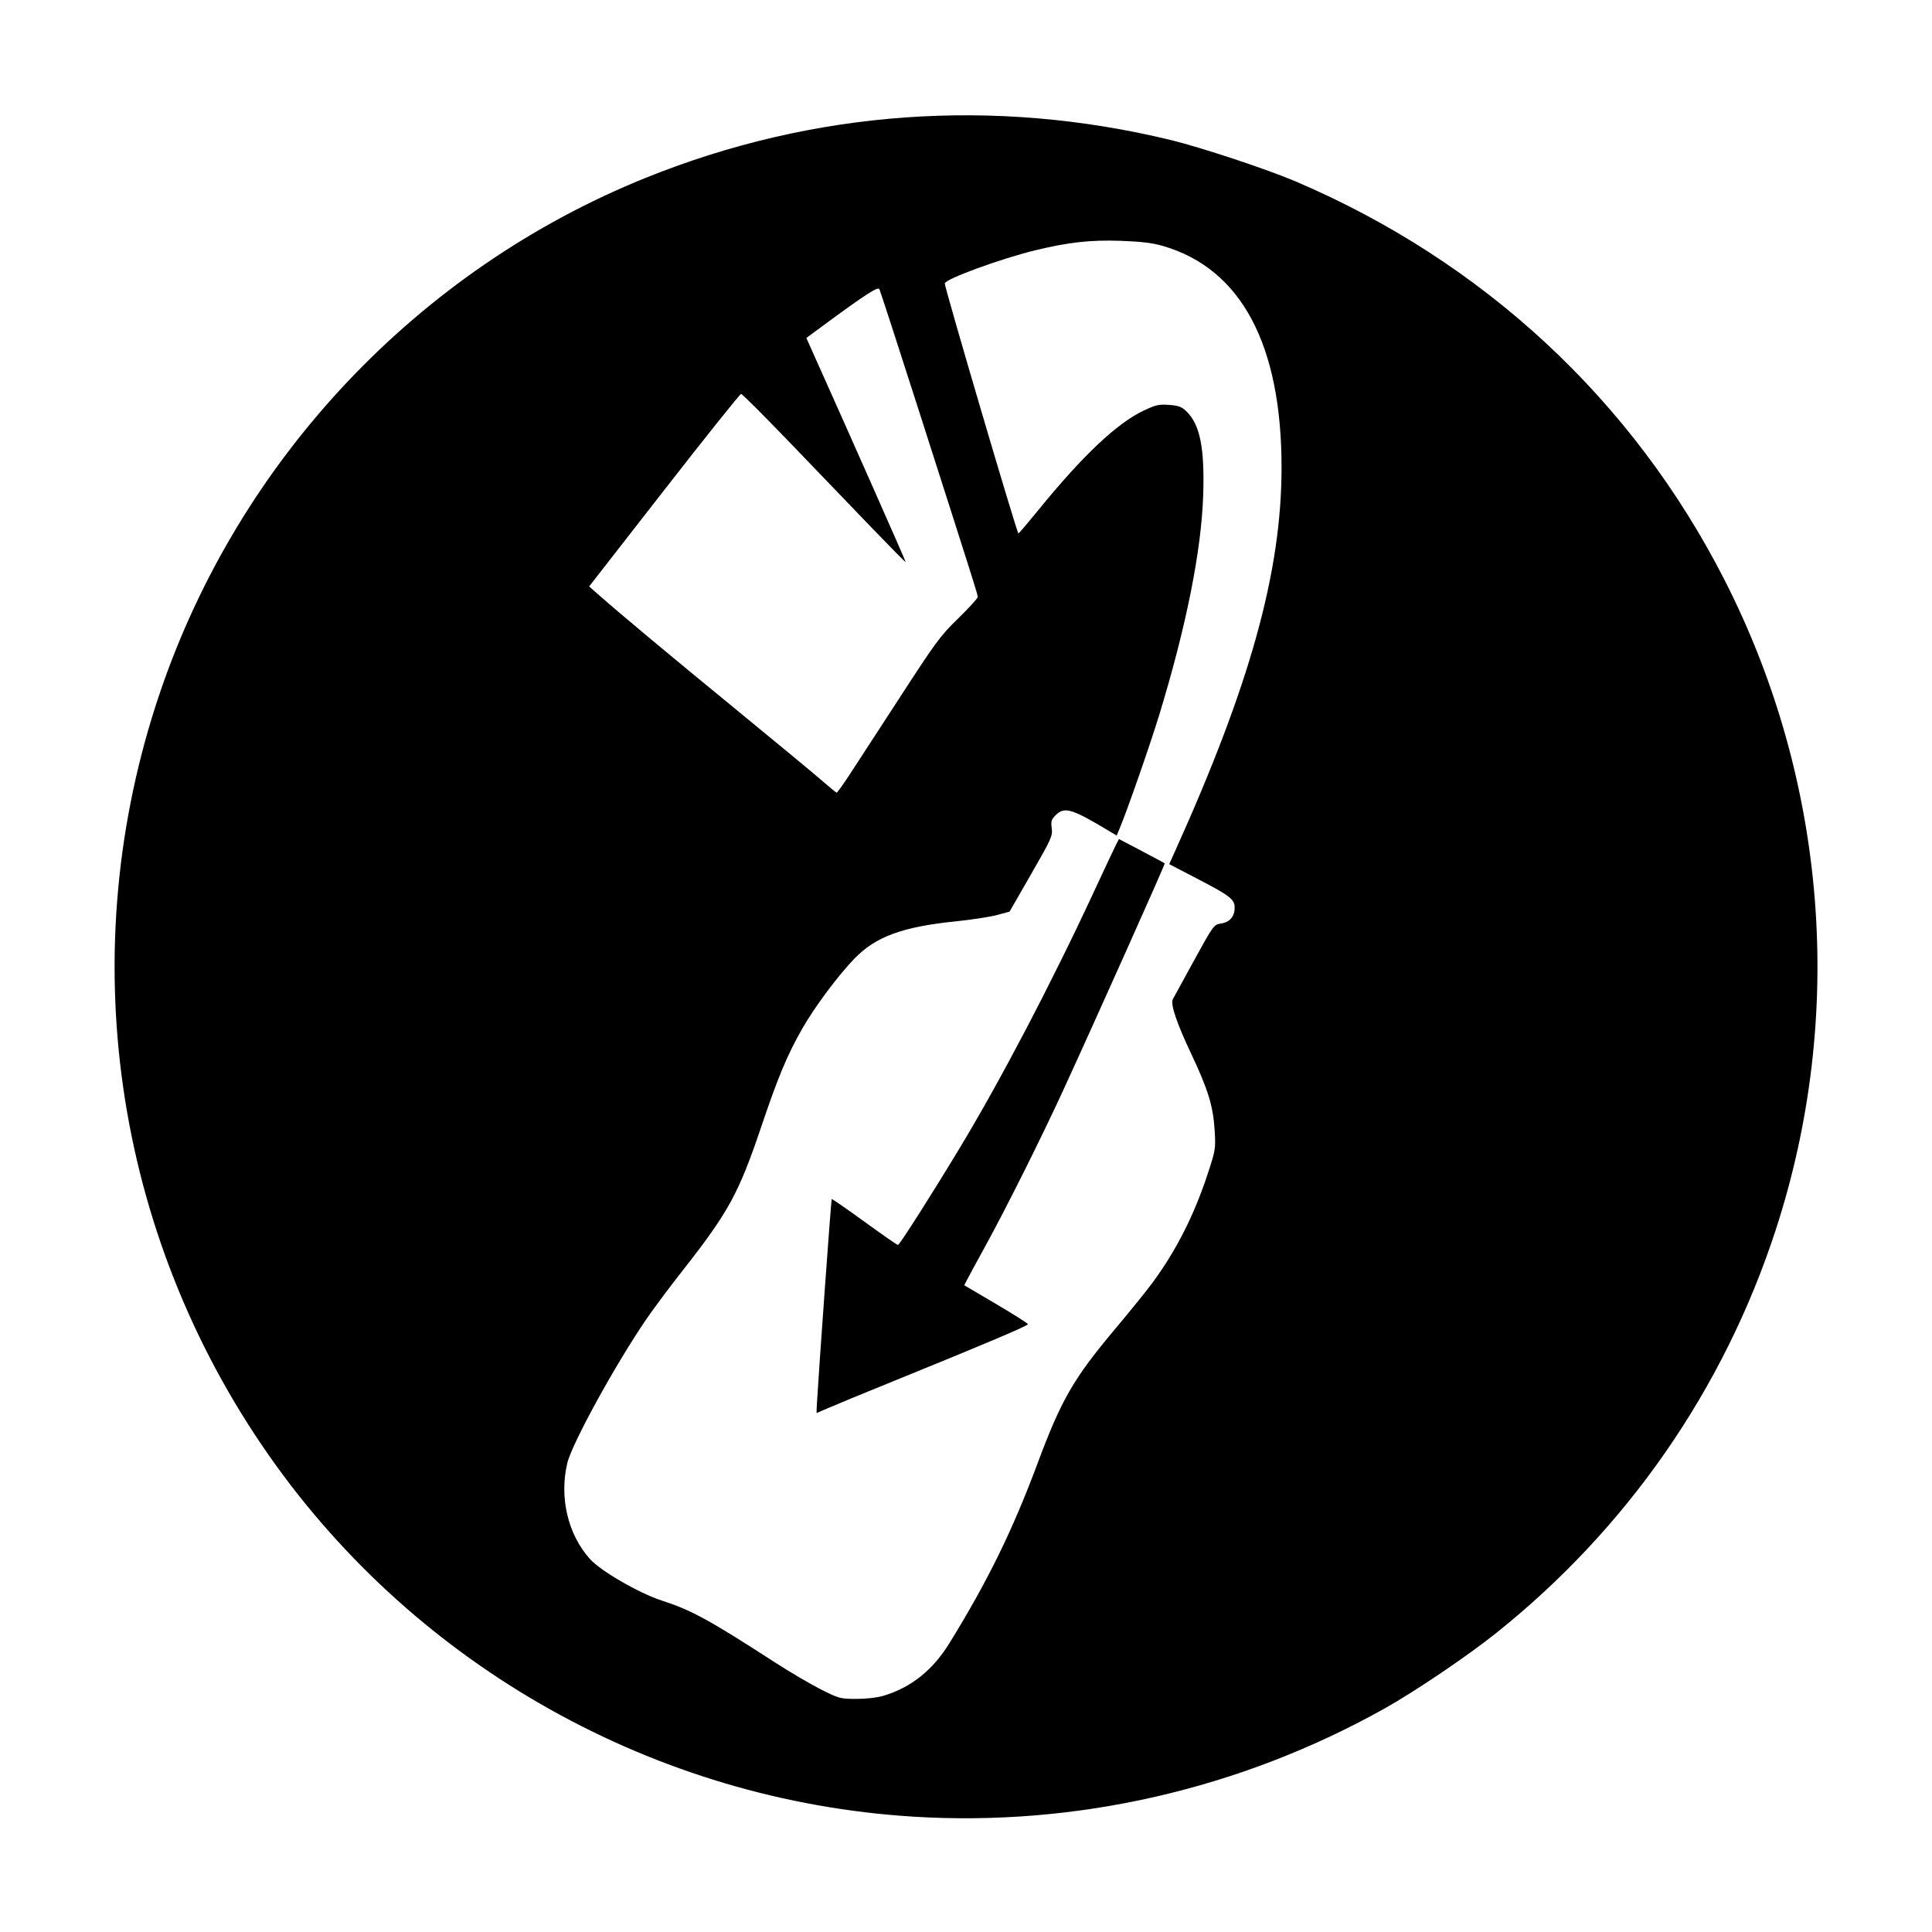
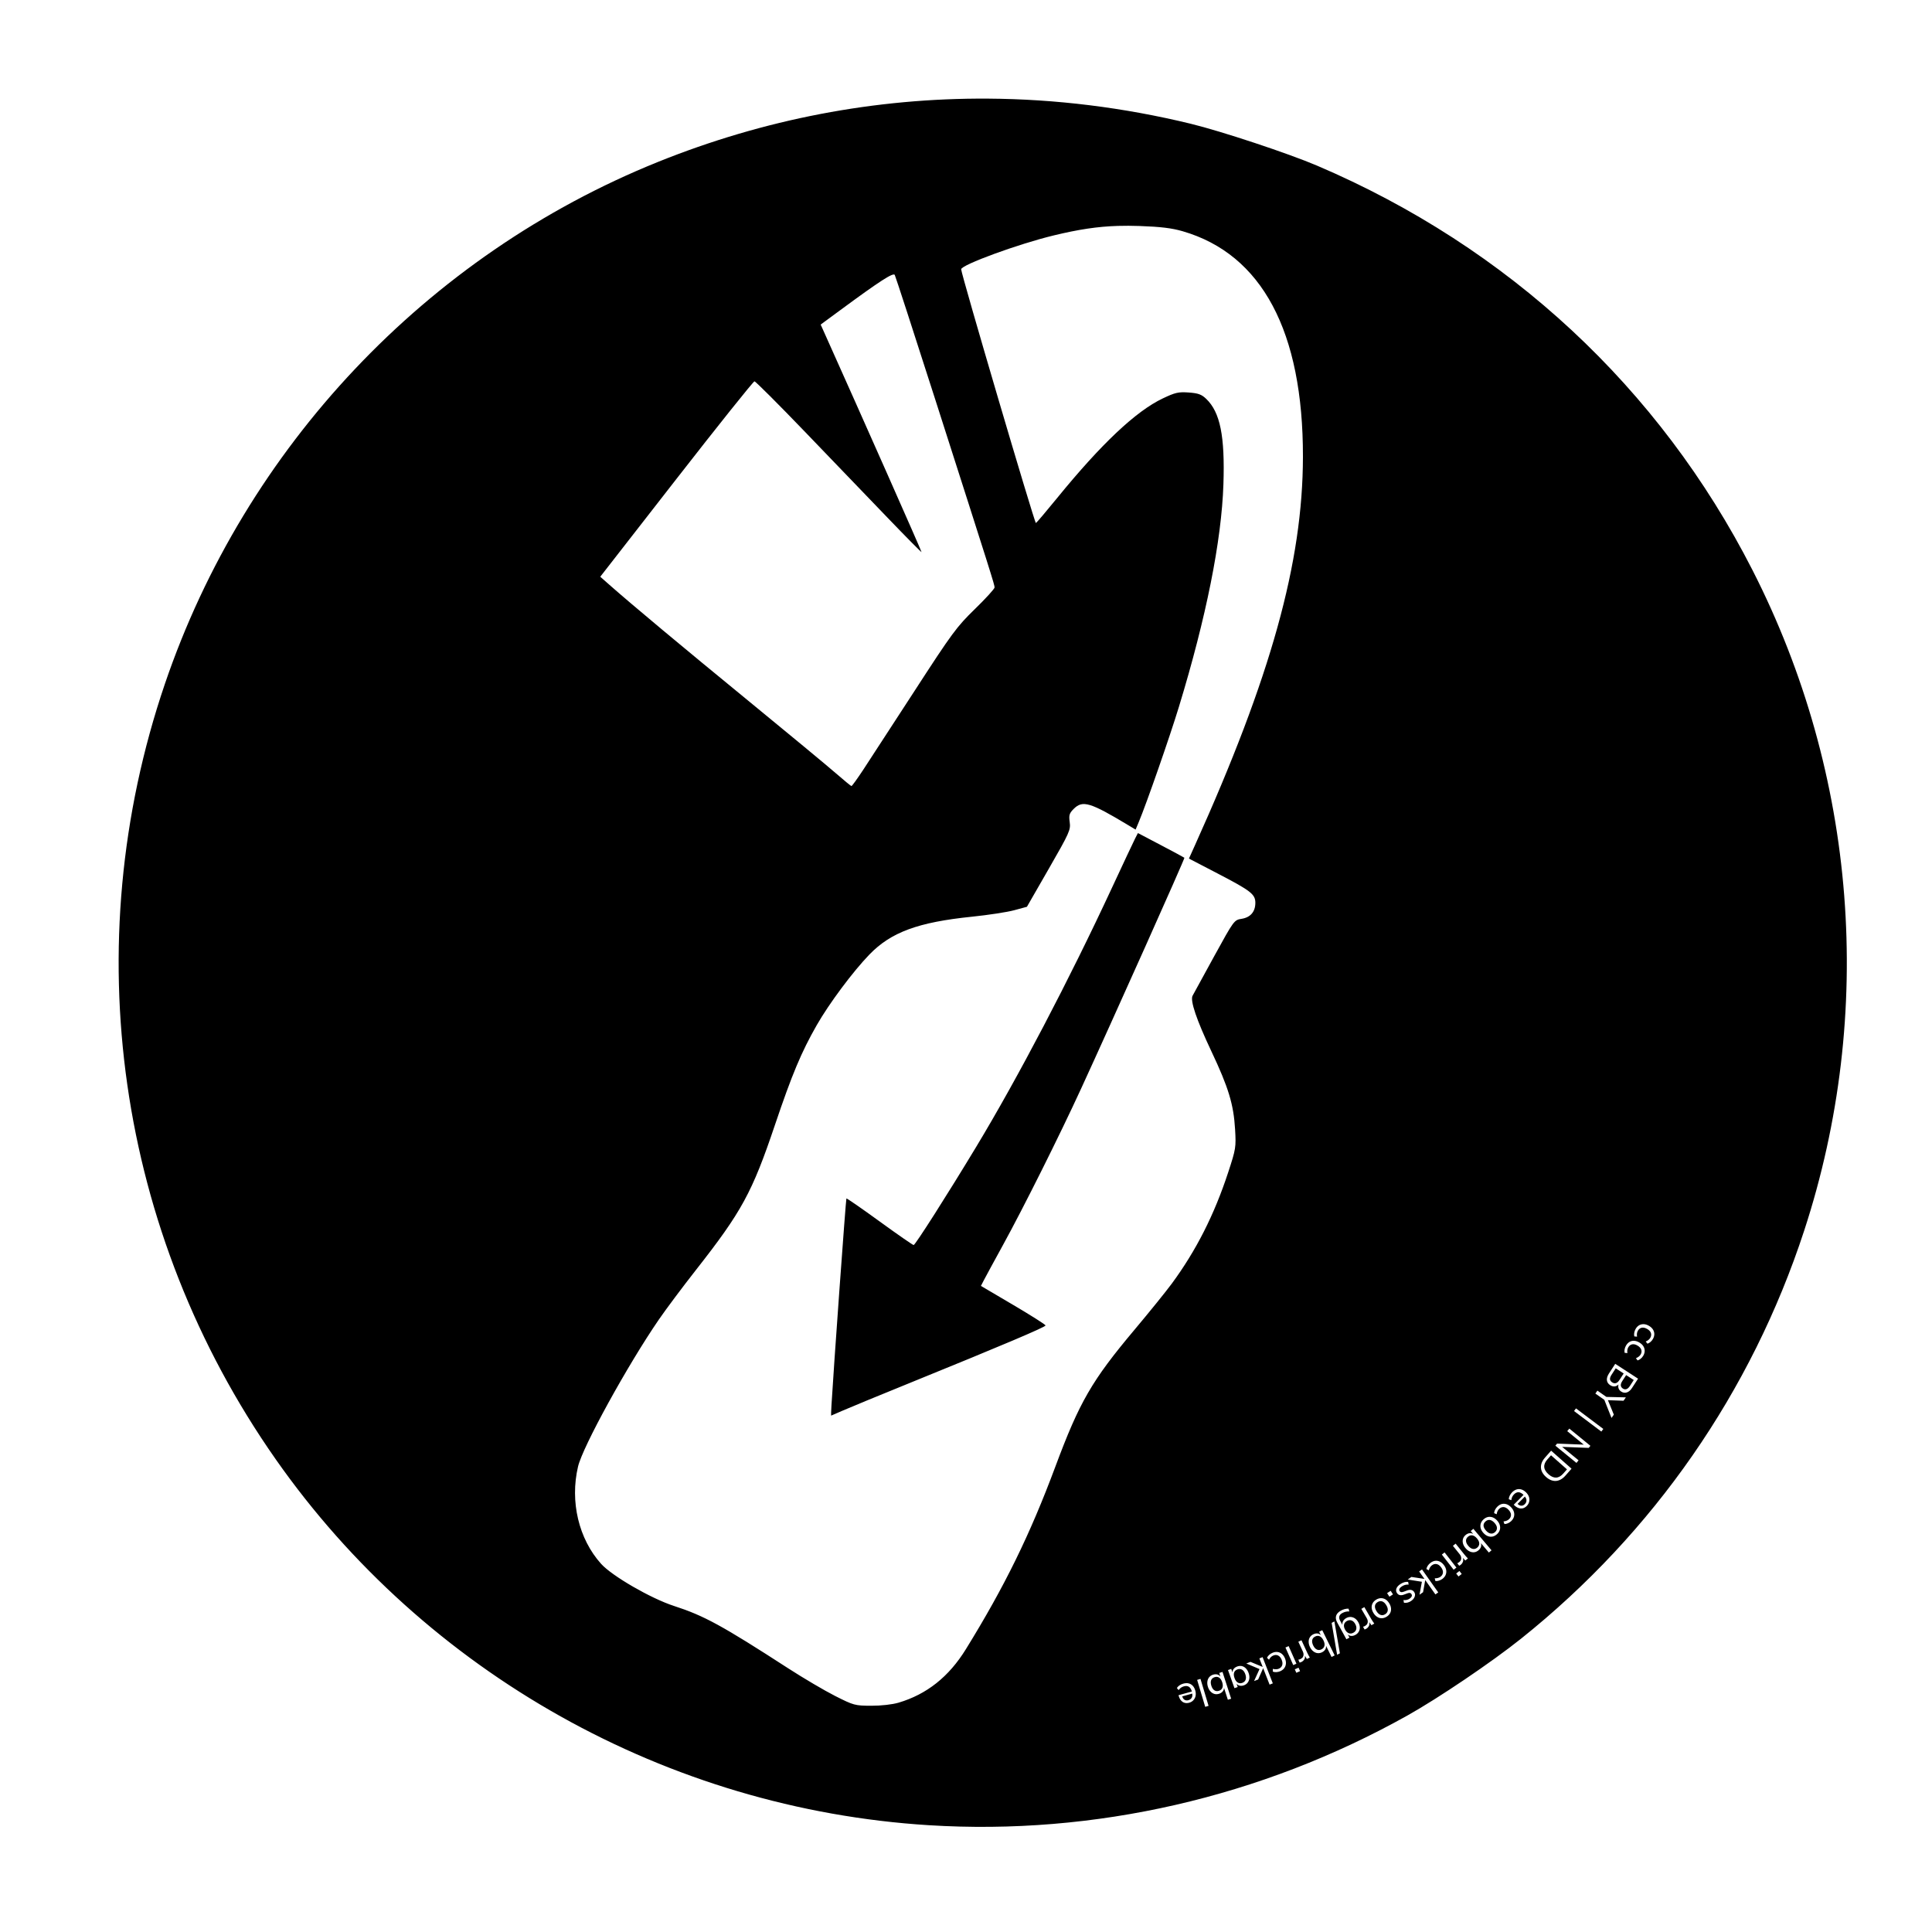
<svg xmlns="http://www.w3.org/2000/svg" version="1.1" id="svg5208" width="205.128" height="205.128" viewBox="0 0 205.128 205.128">
  <defs id="defs5212" />
  <g id="g5214">
-     <path style="fill:#000000;stroke-width:0.205" d="M 96.934,192.879 C 69.614,191.179 44.284,176.984 28.588,154.579 11.977,130.866 7.691,100.875 17,73.49 25.421,48.723 44.386,28.635 68.559,18.881 86.367,11.695 105.552,10.316 124.319,14.871 c 3.207,0.778 10.246,3.112 13.231,4.386 19.981,8.528 35.822,23.244 45.548,42.313 10.919,21.408 12.866,46.311 5.402,69.121 -5.513,16.849 -15.739,31.583 -29.617,42.674 -3.087,2.467 -8.643,6.224 -11.897,8.044 -15.298,8.556 -32.721,12.549 -50.051,11.471 z m -3.165,-12.823 c 2.948,-0.875 5.252,-2.707 7.033,-5.591 4.063,-6.58 6.704,-11.968 9.364,-19.103 2.529,-6.782 3.81,-8.998 8.278,-14.316 1.544,-1.838 3.298,-4.007 3.897,-4.821 2.546,-3.454 4.443,-7.195 5.9,-11.632 0.81,-2.468 0.838,-2.637 0.728,-4.513 -0.153,-2.612 -0.689,-4.376 -2.49,-8.185 -1.54,-3.257 -2.223,-5.274 -1.962,-5.787 0.08,-0.157 1.091,-2.005 2.246,-4.108 2.09,-3.803 2.104,-3.823 2.893,-3.949 0.924,-0.148 1.431,-0.741 1.431,-1.674 0,-0.894 -0.471,-1.26 -3.935,-3.061 l -3.012,-1.566 0.62,-1.374 c 7.969,-17.67 11.29,-29.61 11.307,-40.656 0.02,-13.112 -4.282,-21.186 -12.574,-23.599 -1.137,-0.331 -2.305,-0.473 -4.522,-0.551 -3.17,-0.111 -5.501,0.146 -9.002,0.992 -3.689,0.892 -9.643,3.071 -9.658,3.535 -0.015,0.451 7.686,26.601 7.819,26.547 0.073,-0.029 1.073,-1.207 2.222,-2.618 4.621,-5.67 8.237,-9.079 11.048,-10.417 1.309,-0.623 1.64,-0.698 2.718,-0.62 0.996,0.072 1.341,0.197 1.828,0.664 1.464,1.403 1.967,3.897 1.801,8.933 -0.194,5.903 -1.795,13.908 -4.656,23.286 -0.964,3.159 -3.384,10.105 -4.204,12.063 l -0.327,0.781 -0.659,-0.397 c -4.105,-2.473 -4.879,-2.708 -5.822,-1.764 -0.453,0.453 -0.512,0.652 -0.412,1.385 0.11,0.804 -0.024,1.102 -2.179,4.853 l -2.297,3.997 -1.333,0.361 c -0.733,0.199 -2.718,0.503 -4.41,0.676 -5.64,0.577 -8.469,1.62 -10.731,3.953 -1.717,1.772 -4.224,5.133 -5.516,7.396 -1.614,2.826 -2.592,5.163 -4.373,10.444 -2.381,7.062 -3.469,9.058 -8.269,15.173 -1.396,1.778 -3.139,4.11 -3.875,5.181 -3.29,4.793 -7.969,13.304 -8.456,15.385 -0.857,3.657 0.071,7.566 2.414,10.173 1.143,1.272 5.216,3.626 7.619,4.404 3.148,1.02 5.024,2.044 11.942,6.519 1.6,1.035 3.816,2.34 4.923,2.9 1.941,0.981 2.076,1.018 3.771,1.024 1.037,0.004 2.214,-0.13 2.872,-0.325 z m -7.029,-31.105 c 0.215,-3.721 1.505,-21.584 1.563,-21.642 0.039,-0.039 1.601,1.042 3.473,2.401 1.871,1.359 3.474,2.471 3.563,2.471 0.169,-6.1e-4 3.502,-5.23 6.536,-10.256 4.357,-7.215 9.723,-17.458 14.239,-27.179 1.153,-2.482 2.23,-4.772 2.393,-5.088 l 0.296,-0.575 2.399,1.26 c 1.32,0.693 2.428,1.288 2.463,1.323 0.064,0.064 -7.41,16.766 -10.823,24.187 -2.253,4.897 -6.012,12.421 -8.162,16.336 -0.9,1.64 -1.787,3.271 -1.97,3.625 l -0.333,0.644 3.381,1.993 c 1.86,1.096 3.381,2.061 3.381,2.145 0,0.166 -4.548,2.094 -13.988,5.928 -3.35,1.361 -6.615,2.706 -7.256,2.99 -0.641,0.284 -1.178,0.516 -1.192,0.516 -0.014,7e-5 0.002,-0.485 0.036,-1.077 z m 3.309,-66.466 c 0.613,-0.928 3.032,-4.645 5.375,-8.259 3.944,-6.084 4.413,-6.721 6.321,-8.578 1.134,-1.103 2.061,-2.121 2.061,-2.261 0,-0.281 -0.251,-1.077 -6.191,-19.615 C 95.356,36.72 93.443,30.833 93.364,30.689 93.211,30.413 91.788,31.332 87.683,34.357 l -2.071,1.526 0.274,0.611 c 4.018,8.945 10.315,23.155 10.277,23.191 -0.028,0.027 -1.62,-1.584 -3.538,-3.579 -1.918,-1.995 -5.792,-6.025 -8.61,-8.956 -2.817,-2.93 -5.217,-5.328 -5.331,-5.328 -0.115,0 -3.791,4.599 -8.17,10.221 l -7.962,10.221 0.97,0.856 c 2.367,2.088 7.511,6.382 14.539,12.137 4.174,3.418 8.282,6.819 9.128,7.556 0.846,0.737 1.585,1.345 1.641,1.35 0.056,0.005 0.604,-0.751 1.217,-1.679 z" id="path5293" />
+     <path id="path5293-0" style="fill:#000000;fill-opacity:1;stroke-width:0.208" d="m 104.907,10.471 c -11.942,-0.078 -23.785,2.177 -35.08,6.735 -24.532,9.899 -43.78,30.285 -52.325,55.421 -9.448,27.791 -5.098,58.228 11.76,82.293 15.929,22.739 41.636,37.144 69.362,38.87 17.588,1.095 35.269,-2.958 50.795,-11.641 3.302,-1.847 8.942,-5.659 12.075,-8.163 14.084,-11.256 24.462,-26.208 30.057,-43.308 7.575,-23.149 5.599,-48.423 -5.483,-70.148 -9.871,-19.352 -25.948,-34.286 -46.226,-42.941 -3.029,-1.293 -10.173,-3.662 -13.427,-4.452 -7.142,-1.734 -14.343,-2.619 -21.508,-2.666 z m 13.796,13.514 c 0.73,-0.022 1.481,-0.018 2.285,0.01 2.25,0.079 3.435,0.223 4.589,0.559 8.416,2.448 12.782,10.643 12.761,23.95 -0.018,11.21 -3.387,23.328 -11.475,41.261 l -0.628,1.393 3.056,1.59 c 3.516,1.827 3.994,2.199 3.994,3.106 0,0.947 -0.516,1.549 -1.453,1.699 -0.801,0.128 -0.815,0.148 -2.936,4.008 -1.172,2.134 -2.198,4.009 -2.279,4.168 -0.266,0.521 0.429,2.568 1.992,5.873 1.827,3.865 2.37,5.656 2.525,8.307 0.111,1.904 0.085,2.074 -0.737,4.579 -1.479,4.503 -3.405,8.3 -5.988,11.806 -0.608,0.825 -2.389,3.026 -3.956,4.892 -4.534,5.397 -5.834,7.646 -8.4,14.529 -2.7,7.242 -5.379,12.71 -9.502,19.387 -1.807,2.927 -4.148,4.787 -7.14,5.675 -0.667,0.198 -1.861,0.333 -2.914,0.329 -1.72,-0.006 -1.857,-0.043 -3.828,-1.039 -1.124,-0.568 -3.371,-1.893 -4.995,-2.943 -7.021,-4.542 -8.926,-5.581 -12.121,-6.616 -2.439,-0.79 -6.572,-3.179 -7.732,-4.47 -2.379,-2.646 -3.32,-6.612 -2.45,-10.323 0.495,-2.111 5.244,-10.749 8.583,-15.613 0.747,-1.088 2.516,-3.454 3.933,-5.259 4.871,-6.206 5.974,-8.23 8.39,-15.397 1.807,-5.359 2.8,-7.73 4.438,-10.599 1.311,-2.296 3.855,-5.708 5.598,-7.506 2.295,-2.369 5.168,-3.426 10.892,-4.012 1.717,-0.176 3.731,-0.484 4.476,-0.686 l 1.352,-0.367 2.331,-4.055 c 2.188,-3.807 2.324,-4.11 2.212,-4.926 -0.102,-0.744 -0.042,-0.947 0.418,-1.407 0.957,-0.957 1.743,-0.718 5.909,1.792 l 0.668,0.402 0.333,-0.793 c 0.832,-1.988 3.288,-9.036 4.266,-12.242 2.903,-9.517 4.528,-17.643 4.725,-23.633 0.168,-5.111 -0.342,-7.643 -1.828,-9.066 -0.494,-0.473 -0.845,-0.601 -1.855,-0.674 -1.094,-0.079 -1.431,-0.002 -2.759,0.63 -2.853,1.357 -6.522,4.817 -11.211,10.571 -1.166,1.431 -2.182,2.628 -2.256,2.658 -0.134,0.054 -7.95,-26.486 -7.935,-26.943 0.016,-0.471 6.057,-2.683 9.802,-3.588 2.664,-0.644 4.661,-0.951 6.85,-1.017 z m -23.703,5.205 c 0.08,0.146 2.022,6.12 4.315,13.276 6.028,18.814 6.283,19.622 6.283,19.907 0,0.142 -0.943,1.175 -2.093,2.295 -1.937,1.885 -2.412,2.531 -6.414,8.706 -2.378,3.668 -4.833,7.439 -5.455,8.381 -0.622,0.942 -1.178,1.71 -1.235,1.705 -0.057,-0.005 -0.808,-0.621 -1.667,-1.37 C 87.876,81.342 83.709,77.89 79.472,74.421 72.34,68.58 67.119,64.223 64.717,62.104 l -0.985,-0.87 8.079,-10.373 c 4.444,-5.705 8.177,-10.373 8.293,-10.373 0.116,0 2.55,2.433 5.409,5.407 2.859,2.974 6.793,7.065 8.739,9.09 1.946,2.025 3.562,3.659 3.59,3.631 0.038,-0.037 -6.352,-14.458 -10.43,-23.536 L 87.133,34.461 89.237,32.913 c 4.166,-3.07 5.61,-4.003 5.764,-3.722 z m 25.818,59.26 -0.301,0.585 c -0.165,0.321 -1.258,2.645 -2.428,5.164 -4.583,9.866 -10.031,20.261 -14.452,27.584 -3.08,5.1 -6.461,10.408 -6.632,10.408 -0.089,3.3e-4 -1.716,-1.128 -3.615,-2.507 -1.899,-1.38 -3.485,-2.477 -3.524,-2.438 -0.059,0.059 -1.368,18.188 -1.586,21.964 -0.035,0.601 -0.052,1.092 -0.038,1.092 0.014,-6e-5 0.558,-0.235 1.209,-0.523 0.651,-0.288 3.966,-1.654 7.366,-3.035 9.58,-3.892 14.194,-5.848 14.194,-6.016 0,-0.085 -1.544,-1.064 -3.431,-2.176 l -3.431,-2.022 0.337,-0.654 c 0.186,-0.359 1.086,-2.015 2,-3.679 2.183,-3.974 5.997,-11.609 8.283,-16.579 3.464,-7.531 11.048,-24.48 10.983,-24.545 -0.036,-0.036 -1.16,-0.641 -2.499,-1.344 z m 53.693,52.141 c 0.177,0.006 0.358,0.06 0.545,0.165 0.184,0.103 0.328,0.231 0.43,0.381 0.101,0.152 0.154,0.316 0.159,0.492 0.004,0.176 -0.045,0.354 -0.145,0.533 -0.069,0.123 -0.156,0.229 -0.262,0.319 -0.103,0.091 -0.213,0.152 -0.327,0.184 l -0.176,-0.232 c 0.114,-0.048 0.211,-0.106 0.291,-0.172 0.082,-0.063 0.148,-0.14 0.198,-0.23 0.096,-0.173 0.115,-0.343 0.057,-0.511 -0.059,-0.166 -0.197,-0.31 -0.412,-0.43 -0.21,-0.117 -0.401,-0.155 -0.571,-0.117 -0.17,0.038 -0.304,0.146 -0.402,0.323 -0.047,0.085 -0.079,0.18 -0.093,0.283 -0.014,0.104 -0.011,0.216 0.01,0.339 l -0.291,-0.026 c -0.029,-0.115 -0.032,-0.243 -0.01,-0.383 0.024,-0.138 0.071,-0.271 0.141,-0.396 0.1,-0.18 0.225,-0.313 0.373,-0.4 0.147,-0.086 0.309,-0.126 0.486,-0.121 z m -0.995,1.77 c 0.176,0.011 0.357,0.07 0.541,0.178 0.182,0.107 0.322,0.236 0.42,0.388 0.097,0.155 0.145,0.32 0.145,0.496 -1.8e-4,0.176 -0.052,0.354 -0.157,0.531 -0.072,0.121 -0.162,0.224 -0.27,0.311 -0.106,0.088 -0.216,0.147 -0.331,0.176 l -0.17,-0.236 c 0.115,-0.045 0.213,-0.102 0.295,-0.167 0.083,-0.061 0.152,-0.135 0.204,-0.224 0.101,-0.17 0.123,-0.339 0.069,-0.509 -0.055,-0.168 -0.188,-0.315 -0.4,-0.44 -0.207,-0.122 -0.396,-0.167 -0.567,-0.133 -0.171,0.034 -0.309,0.138 -0.412,0.313 -0.05,0.084 -0.082,0.178 -0.099,0.281 -0.017,0.103 -0.016,0.217 8e-4,0.341 l -0.291,-0.036 c -0.026,-0.116 -0.025,-0.244 0,-0.383 0.028,-0.138 0.078,-0.267 0.151,-0.39 0.105,-0.177 0.232,-0.308 0.383,-0.392 0.149,-0.082 0.311,-0.117 0.488,-0.107 z m -2.02,2.442 2.424,1.576 -0.646,0.993 c -0.159,0.245 -0.34,0.4 -0.541,0.466 -0.2,0.07 -0.403,0.04 -0.605,-0.091 -0.141,-0.091 -0.234,-0.208 -0.281,-0.349 -0.042,-0.124 -0.04,-0.259 -0.006,-0.402 -0.12,0.114 -0.253,0.185 -0.4,0.202 -0.16,0.018 -0.321,-0.024 -0.48,-0.127 -0.211,-0.137 -0.328,-0.315 -0.351,-0.533 -0.022,-0.214 0.052,-0.451 0.22,-0.71 z m 0.053,0.476 -0.446,0.688 c -0.119,0.184 -0.175,0.339 -0.163,0.47 0.012,0.13 0.091,0.242 0.234,0.335 0.143,0.093 0.278,0.118 0.406,0.075 0.126,-0.04 0.249,-0.151 0.367,-0.333 l 0.446,-0.686 z m 1.106,0.72 -0.41,0.632 c -0.115,0.177 -0.167,0.331 -0.157,0.464 0.011,0.133 0.084,0.244 0.22,0.333 0.132,0.086 0.257,0.105 0.381,0.059 0.124,-0.042 0.246,-0.154 0.363,-0.333 l 0.41,-0.632 z m -3.053,1.649 0.955,0.668 2.069,0.048 -0.25,0.359 -1.657,-0.061 0.628,1.536 -0.246,0.353 -0.765,-1.927 -0.951,-0.664 z m -2.272,1.887 2.9,2.182 -0.21,0.279 -2.9,-2.182 z m -0.708,2.145 2.238,1.828 -0.18,0.22 -2.823,-0.109 1.746,1.427 -0.224,0.278 -2.24,-1.83 0.182,-0.222 2.834,0.111 -1.756,-1.433 z m -1.933,2.343 2.167,1.913 -0.654,0.743 c -0.204,0.231 -0.422,0.391 -0.65,0.478 -0.228,0.091 -0.46,0.108 -0.698,0.05 -0.237,-0.054 -0.47,-0.184 -0.7,-0.387 -0.231,-0.204 -0.39,-0.422 -0.476,-0.652 -0.083,-0.229 -0.096,-0.462 -0.036,-0.702 0.058,-0.238 0.19,-0.47 0.392,-0.7 z m -0.01,0.49 -0.392,0.444 c -0.242,0.274 -0.351,0.541 -0.329,0.803 0.02,0.263 0.172,0.52 0.454,0.769 0.562,0.496 1.084,0.47 1.568,-0.077 l 0.392,-0.444 z m -3.397,3.59 c 0.085,3.5e-4 0.169,0.014 0.254,0.04 0.172,0.053 0.336,0.156 0.492,0.311 0.149,0.149 0.253,0.309 0.309,0.48 0.054,0.172 0.06,0.341 0.02,0.507 -0.038,0.168 -0.124,0.32 -0.258,0.454 -0.13,0.13 -0.269,0.213 -0.418,0.248 -0.151,0.036 -0.305,0.025 -0.46,-0.034 -0.155,-0.055 -0.306,-0.156 -0.454,-0.303 l -0.046,-0.046 1.041,-1.045 c -0.176,-0.169 -0.348,-0.265 -0.515,-0.278 -0.172,-0.011 -0.337,0.061 -0.494,0.218 -0.084,0.084 -0.151,0.178 -0.2,0.281 -0.048,0.105 -0.078,0.22 -0.091,0.345 l -0.27,-0.103 c 0.004,-0.122 0.038,-0.25 0.103,-0.385 0.067,-0.132 0.151,-0.249 0.254,-0.353 0.151,-0.151 0.311,-0.251 0.48,-0.301 0.084,-0.025 0.169,-0.038 0.254,-0.038 z m 0.626,0.787 -0.787,0.789 c 0.12,0.1 0.238,0.172 0.355,0.186 0.153,0.019 0.294,-0.036 0.422,-0.165 0.134,-0.134 0.19,-0.288 0.17,-0.46 -0.014,-0.116 -0.075,-0.234 -0.161,-0.351 z m -2.19,0.773 c 0.083,0.006 0.166,0.021 0.25,0.05 0.167,0.058 0.322,0.164 0.47,0.319 0.145,0.153 0.246,0.318 0.299,0.492 0.051,0.175 0.052,0.346 0.004,0.515 -0.048,0.169 -0.148,0.326 -0.297,0.468 -0.102,0.097 -0.217,0.172 -0.345,0.226 -0.126,0.056 -0.248,0.082 -0.367,0.079 l -0.099,-0.276 c 0.123,-0.012 0.234,-0.038 0.331,-0.077 0.097,-0.036 0.181,-0.09 0.256,-0.161 0.143,-0.136 0.213,-0.292 0.208,-0.47 -0.006,-0.176 -0.096,-0.355 -0.266,-0.533 -0.166,-0.175 -0.336,-0.269 -0.509,-0.283 -0.174,-0.014 -0.335,0.05 -0.482,0.19 -0.071,0.067 -0.128,0.147 -0.172,0.242 -0.045,0.095 -0.074,0.203 -0.091,0.327 l -0.272,-0.113 c 0.006,-0.119 0.043,-0.24 0.105,-0.367 0.064,-0.125 0.148,-0.236 0.252,-0.335 0.149,-0.142 0.308,-0.234 0.476,-0.274 0.083,-0.019 0.167,-0.025 0.25,-0.02 z m -1.477,1.388 c 0.083,0.006 0.167,0.026 0.25,0.057 0.167,0.064 0.323,0.176 0.468,0.337 0.143,0.159 0.237,0.327 0.283,0.499 0.048,0.175 0.047,0.343 -0.004,0.505 -0.053,0.164 -0.152,0.312 -0.299,0.444 -0.149,0.134 -0.307,0.216 -0.474,0.25 -0.167,0.033 -0.335,0.017 -0.503,-0.05 -0.167,-0.064 -0.321,-0.176 -0.464,-0.335 -0.145,-0.161 -0.241,-0.328 -0.287,-0.501 -0.045,-0.171 -0.041,-0.337 0.009,-0.5 0.051,-0.162 0.15,-0.31 0.299,-0.444 0.147,-0.132 0.305,-0.215 0.474,-0.25 0.083,-0.017 0.165,-0.021 0.248,-0.014 z m -0.057,0.329 c -0.164,-0.024 -0.319,0.028 -0.464,0.159 -0.145,0.13 -0.215,0.279 -0.208,0.444 0.009,0.167 0.097,0.342 0.264,0.527 0.165,0.183 0.33,0.287 0.498,0.311 0.165,0.026 0.319,-0.024 0.462,-0.153 0.141,-0.127 0.208,-0.275 0.202,-0.444 -0.006,-0.169 -0.091,-0.346 -0.256,-0.529 -0.166,-0.185 -0.332,-0.289 -0.498,-0.315 z m -1.752,0.94 1.929,2.283 -0.283,0.238 -0.842,-0.997 c 0.032,0.116 0.044,0.233 0.014,0.349 -0.04,0.154 -0.129,0.289 -0.268,0.406 -0.138,0.117 -0.287,0.187 -0.446,0.208 -0.159,0.021 -0.321,-0.006 -0.482,-0.079 -0.161,-0.069 -0.31,-0.186 -0.448,-0.349 -0.138,-0.163 -0.231,-0.331 -0.276,-0.505 -0.045,-0.171 -0.044,-0.336 0.004,-0.494 0.047,-0.153 0.139,-0.287 0.276,-0.402 0.138,-0.117 0.287,-0.183 0.444,-0.198 0.124,-0.011 0.241,0.021 0.355,0.077 l -0.256,-0.301 z m -0.099,0.696 c -0.164,-0.031 -0.321,0.017 -0.47,0.143 -0.147,0.124 -0.217,0.271 -0.212,0.44 0.006,0.171 0.089,0.349 0.246,0.535 0.154,0.182 0.313,0.288 0.478,0.319 0.166,0.033 0.321,-0.011 0.468,-0.135 0.149,-0.126 0.221,-0.275 0.216,-0.444 -0.006,-0.169 -0.084,-0.345 -0.24,-0.529 -0.157,-0.186 -0.319,-0.296 -0.486,-0.329 z m -1.782,0.878 0.92,1.146 c 0.059,0.074 0.121,0.146 0.184,0.216 0.063,0.074 0.128,0.145 0.198,0.21 l -0.272,0.218 -0.276,-0.287 c 0.047,0.127 0.067,0.249 0.034,0.367 -0.042,0.151 -0.123,0.276 -0.246,0.375 -0.029,0.024 -0.059,0.043 -0.085,0.058 -0.027,0.018 -0.053,0.033 -0.079,0.044 l -0.208,-0.266 c 0.068,-0.024 0.135,-0.06 0.2,-0.113 0.108,-0.086 0.176,-0.179 0.204,-0.278 0.028,-0.099 0.028,-0.198 0,-0.293 -0.028,-0.096 -0.074,-0.183 -0.141,-0.266 l -0.723,-0.9 z m -1.173,0.932 1.255,1.611 -0.293,0.228 -1.253,-1.611 z m -0.991,0.89 c 0.169,-0.018 0.333,0.012 0.492,0.089 0.159,0.077 0.302,0.201 0.43,0.373 0.126,0.169 0.206,0.343 0.238,0.521 0.03,0.18 0.012,0.351 -0.056,0.513 -0.068,0.162 -0.184,0.305 -0.349,0.428 -0.113,0.084 -0.237,0.146 -0.371,0.184 -0.132,0.041 -0.255,0.054 -0.373,0.038 l -0.065,-0.285 c 0.123,7.9e-4 0.234,-0.012 0.335,-0.04 0.1,-0.024 0.191,-0.065 0.274,-0.127 0.158,-0.118 0.246,-0.266 0.262,-0.444 0.014,-0.176 -0.053,-0.364 -0.2,-0.561 -0.144,-0.193 -0.301,-0.307 -0.472,-0.341 -0.171,-0.034 -0.339,0.01 -0.501,0.131 -0.078,0.058 -0.145,0.131 -0.2,0.22 -0.055,0.089 -0.098,0.194 -0.129,0.315 l -0.256,-0.143 c 0.021,-0.117 0.07,-0.234 0.147,-0.353 0.079,-0.116 0.176,-0.217 0.291,-0.303 0.165,-0.123 0.332,-0.196 0.503,-0.216 z m -1.407,0.918 1.724,2.438 -0.301,0.214 -1.08,-1.526 -0.23,1.29 -0.379,0.268 0.254,-1.376 -1.502,-0.236 0.387,-0.276 1.388,0.21 -0.563,-0.795 z m 3.972,0.163 0.246,0.317 -0.343,0.268 -0.246,-0.317 z m -5.443,1.16 0.052,0.287 c -0.137,-0.01 -0.263,7e-4 -0.383,0.032 -0.12,0.035 -0.24,0.092 -0.357,0.17 -0.121,0.081 -0.2,0.163 -0.236,0.246 -0.037,0.086 -0.029,0.169 0.024,0.248 0.042,0.063 0.099,0.097 0.169,0.103 0.068,0.01 0.16,-0.006 0.277,-0.05 l 0.329,-0.123 c 0.167,-0.066 0.317,-0.086 0.45,-0.057 0.131,0.03 0.234,0.101 0.311,0.216 0.066,0.099 0.098,0.207 0.095,0.319 -0.006,0.114 -0.043,0.224 -0.113,0.333 -0.069,0.111 -0.17,0.213 -0.305,0.303 -0.119,0.08 -0.243,0.136 -0.375,0.168 -0.134,0.034 -0.262,0.04 -0.385,0.018 l -0.05,-0.285 c 0.126,0.014 0.242,0.009 0.349,-0.018 0.108,-0.024 0.209,-0.067 0.301,-0.129 0.115,-0.077 0.189,-0.159 0.224,-0.248 0.033,-0.087 0.024,-0.169 -0.028,-0.246 -0.043,-0.065 -0.098,-0.104 -0.165,-0.115 -0.066,-0.011 -0.151,7.9e-4 -0.254,0.038 l -0.333,0.123 c -0.184,0.075 -0.343,0.097 -0.472,0.069 -0.128,-0.025 -0.232,-0.099 -0.313,-0.22 -0.099,-0.148 -0.119,-0.308 -0.058,-0.48 0.063,-0.169 0.197,-0.321 0.404,-0.46 0.29,-0.194 0.57,-0.276 0.838,-0.244 z m -1.855,0.947 0.244,0.379 -0.379,0.244 -0.246,-0.379 z m -1.033,0.779 c 0.17,-0.003 0.33,0.04 0.482,0.131 0.153,0.093 0.287,0.234 0.4,0.418 0.112,0.182 0.174,0.363 0.188,0.541 0.016,0.181 -0.016,0.345 -0.095,0.496 -0.081,0.152 -0.204,0.279 -0.373,0.383 -0.171,0.105 -0.342,0.16 -0.511,0.163 -0.17,0.003 -0.331,-0.043 -0.486,-0.139 -0.153,-0.093 -0.286,-0.232 -0.398,-0.414 -0.113,-0.184 -0.178,-0.367 -0.192,-0.545 -0.014,-0.176 0.02,-0.339 0.099,-0.49 0.079,-0.15 0.204,-0.278 0.375,-0.383 0.168,-0.104 0.339,-0.156 0.511,-0.161 z m -0.107,0.321 c -0.081,0.012 -0.163,0.044 -0.246,0.095 -0.166,0.102 -0.26,0.235 -0.283,0.398 -0.022,0.166 0.032,0.355 0.163,0.567 0.129,0.21 0.274,0.342 0.434,0.396 0.158,0.055 0.318,0.033 0.482,-0.067 0.161,-0.099 0.253,-0.233 0.278,-0.4 0.024,-0.167 -0.028,-0.357 -0.157,-0.567 -0.13,-0.212 -0.274,-0.345 -0.432,-0.4 -0.078,-0.026 -0.157,-0.034 -0.238,-0.022 z m -1.657,0.628 0.739,1.271 c 0.048,0.082 0.098,0.163 0.151,0.242 0.051,0.083 0.105,0.161 0.165,0.236 l -0.301,0.176 -0.23,-0.325 c 0.028,0.132 0.028,0.257 -0.022,0.369 -0.064,0.144 -0.164,0.254 -0.299,0.333 -0.033,0.019 -0.063,0.033 -0.091,0.044 -0.029,0.014 -0.058,0.025 -0.085,0.032 l -0.167,-0.293 c 0.071,-0.014 0.144,-0.041 0.216,-0.083 0.119,-0.07 0.199,-0.15 0.242,-0.244 0.043,-0.094 0.057,-0.191 0.043,-0.289 -0.014,-0.099 -0.046,-0.192 -0.099,-0.283 l -0.581,-0.997 z m -1.679,0.166 0.085,0.291 c -0.147,-0.003 -0.277,0.01 -0.392,0.036 -0.118,0.028 -0.237,0.075 -0.361,0.143 -0.168,0.092 -0.271,0.208 -0.307,0.345 -0.04,0.136 -0.011,0.29 0.085,0.466 l 0.244,0.442 c -0.006,-0.076 -0.015,-0.151 8e-4,-0.224 0.023,-0.099 0.068,-0.191 0.135,-0.278 0.065,-0.085 0.152,-0.159 0.264,-0.22 0.157,-0.086 0.316,-0.126 0.478,-0.119 0.163,0.009 0.314,0.061 0.456,0.157 0.139,0.096 0.257,0.234 0.355,0.412 0.098,0.178 0.15,0.352 0.157,0.521 0.006,0.173 -0.03,0.328 -0.111,0.468 -0.079,0.142 -0.198,0.257 -0.355,0.343 -0.164,0.09 -0.323,0.127 -0.482,0.109 -0.122,-0.012 -0.229,-0.066 -0.327,-0.139 l 0.176,0.319 -0.325,0.178 -0.969,-1.766 c -0.15,-0.273 -0.191,-0.516 -0.123,-0.729 0.064,-0.214 0.233,-0.395 0.505,-0.545 0.273,-0.15 0.543,-0.22 0.811,-0.21 z m 0.077,1.225 c -0.081,0.01 -0.164,0.037 -0.248,0.083 -0.168,0.092 -0.27,0.219 -0.305,0.381 -0.034,0.164 0.004,0.343 0.111,0.537 0.107,0.194 0.238,0.321 0.394,0.381 0.156,0.059 0.317,0.041 0.486,-0.052 0.168,-0.092 0.271,-0.22 0.307,-0.385 0.036,-0.165 -1e-4,-0.345 -0.107,-0.539 -0.108,-0.197 -0.241,-0.323 -0.398,-0.379 -0.079,-0.028 -0.158,-0.037 -0.24,-0.028 z m -1.578,0.131 0.585,3.384 -0.295,0.155 -0.581,-3.386 z m -1.288,0.928 1.318,2.68 -0.331,0.165 -0.577,-1.173 c 0.003,0.121 -0.014,0.237 -0.071,0.343 -0.076,0.14 -0.194,0.249 -0.357,0.329 -0.163,0.08 -0.324,0.111 -0.484,0.093 -0.16,-0.018 -0.309,-0.082 -0.448,-0.192 -0.14,-0.106 -0.257,-0.254 -0.351,-0.446 -0.094,-0.192 -0.142,-0.379 -0.143,-0.559 -0.003,-0.177 0.038,-0.335 0.123,-0.476 0.083,-0.137 0.204,-0.246 0.365,-0.325 0.163,-0.08 0.322,-0.108 0.478,-0.085 0.122,0.02 0.227,0.081 0.323,0.163 l -0.172,-0.355 z m -0.499,0.603 c -0.082,0.004 -0.166,0.028 -0.254,0.071 -0.172,0.085 -0.277,0.209 -0.313,0.375 -0.035,0.168 0.003,0.362 0.109,0.581 0.105,0.214 0.233,0.356 0.385,0.426 0.153,0.072 0.317,0.065 0.49,-0.02 0.175,-0.086 0.279,-0.211 0.315,-0.377 0.036,-0.166 7.9e-4,-0.357 -0.105,-0.573 -0.107,-0.219 -0.237,-0.364 -0.39,-0.436 -0.076,-0.035 -0.154,-0.052 -0.236,-0.048 z m -1.707,0.466 0.616,1.336 c 0.04,0.086 0.082,0.17 0.127,0.254 0.043,0.087 0.091,0.171 0.143,0.252 l -0.317,0.147 -0.198,-0.345 c 0.015,0.134 0.003,0.257 -0.057,0.363 -0.077,0.137 -0.187,0.24 -0.329,0.305 -0.034,0.016 -0.066,0.028 -0.095,0.036 -0.031,0.011 -0.061,0.018 -0.089,0.022 l -0.137,-0.307 c 0.072,-0.006 0.146,-0.028 0.222,-0.063 0.125,-0.058 0.214,-0.131 0.266,-0.22 0.051,-0.089 0.073,-0.184 0.069,-0.283 -0.004,-0.099 -0.027,-0.196 -0.071,-0.291 l -0.484,-1.047 z m -1.362,0.622 0.825,1.867 -0.337,0.149 -0.827,-1.867 z m -1.177,0.624 c 0.168,0.023 0.32,0.091 0.456,0.204 0.136,0.113 0.244,0.269 0.327,0.466 0.082,0.195 0.117,0.382 0.105,0.563 -0.014,0.182 -0.075,0.345 -0.18,0.486 -0.105,0.141 -0.252,0.251 -0.442,0.331 -0.13,0.054 -0.264,0.084 -0.402,0.089 -0.138,0.009 -0.261,-0.011 -0.371,-0.056 l 0.004,-0.291 c 0.119,0.032 0.23,0.046 0.335,0.044 0.103,7.1e-4 0.203,-0.019 0.297,-0.059 0.182,-0.076 0.302,-0.198 0.361,-0.367 0.056,-0.167 0.036,-0.366 -0.059,-0.593 -0.093,-0.222 -0.219,-0.369 -0.377,-0.444 -0.158,-0.075 -0.328,-0.073 -0.515,0.006 -0.09,0.038 -0.173,0.092 -0.248,0.165 -0.075,0.073 -0.143,0.165 -0.202,0.276 l -0.212,-0.202 c 0.048,-0.108 0.125,-0.211 0.228,-0.307 0.105,-0.094 0.223,-0.168 0.355,-0.224 0.19,-0.08 0.37,-0.107 0.541,-0.085 z m -1.59,0.549 1.086,2.783 -0.343,0.135 -0.682,-1.746 -0.533,1.199 -0.432,0.168 0.577,-1.273 -1.401,-0.593 0.444,-0.172 1.296,0.539 -0.355,-0.908 z m -2.444,0.934 c 0.082,-0.006 0.163,-8e-4 0.242,0.014 0.157,0.036 0.296,0.116 0.42,0.238 0.125,0.125 0.223,0.288 0.295,0.49 0.072,0.201 0.099,0.389 0.081,0.565 -0.02,0.177 -0.077,0.33 -0.174,0.46 -0.099,0.133 -0.233,0.228 -0.398,0.287 -0.173,0.062 -0.336,0.073 -0.49,0.03 -0.115,-0.03 -0.21,-0.099 -0.295,-0.188 l 0.121,0.341 -0.343,0.123 -0.688,-1.923 0.343,-0.123 0.131,0.365 c 0.01,-0.123 0.039,-0.238 0.109,-0.337 0.092,-0.128 0.225,-0.223 0.398,-0.285 0.084,-0.03 0.166,-0.049 0.248,-0.056 z m 6.26,0.184 0.163,0.369 -0.396,0.174 -0.163,-0.367 z m -6.226,0.141 c -0.082,-0.006 -0.167,0.006 -0.258,0.04 -0.183,0.066 -0.302,0.178 -0.355,0.335 -0.055,0.16 -0.04,0.355 0.042,0.585 0.082,0.229 0.194,0.387 0.337,0.474 0.144,0.089 0.307,0.102 0.488,0.038 0.181,-0.065 0.3,-0.179 0.357,-0.343 0.056,-0.164 0.043,-0.36 -0.038,-0.587 -0.081,-0.227 -0.195,-0.384 -0.341,-0.47 -0.073,-0.043 -0.15,-0.066 -0.232,-0.071 z m -1.847,0.309 0.92,2.844 -0.351,0.113 -0.402,-1.245 c -0.014,0.12 -0.049,0.232 -0.121,0.329 -0.095,0.127 -0.228,0.22 -0.4,0.276 -0.173,0.056 -0.336,0.065 -0.492,0.024 -0.155,-0.041 -0.295,-0.127 -0.416,-0.256 -0.123,-0.125 -0.218,-0.288 -0.283,-0.492 -0.066,-0.203 -0.086,-0.394 -0.061,-0.573 0.023,-0.175 0.086,-0.328 0.19,-0.456 0.102,-0.124 0.238,-0.213 0.408,-0.268 0.173,-0.056 0.335,-0.061 0.486,-0.016 0.118,0.037 0.214,0.112 0.297,0.206 l -0.121,-0.375 z m -0.581,0.525 c -0.081,-0.009 -0.169,0.004 -0.262,0.034 -0.183,0.059 -0.305,0.168 -0.365,0.327 -0.059,0.161 -0.049,0.357 0.026,0.589 0.073,0.227 0.179,0.387 0.319,0.478 0.141,0.094 0.303,0.111 0.486,0.052 0.185,-0.06 0.309,-0.168 0.369,-0.327 0.06,-0.159 0.052,-0.354 -0.022,-0.583 -0.075,-0.232 -0.184,-0.394 -0.325,-0.488 -0.07,-0.045 -0.145,-0.073 -0.226,-0.081 z m -1.756,0.216 0.858,2.862 -0.355,0.105 -0.858,-2.86 z m -1.536,0.452 c 0.094,-0.004 0.184,8e-4 0.27,0.022 0.171,0.04 0.317,0.123 0.44,0.252 0.124,0.131 0.215,0.304 0.274,0.515 0.057,0.203 0.067,0.391 0.032,0.567 -0.038,0.176 -0.115,0.329 -0.232,0.454 -0.116,0.128 -0.265,0.217 -0.448,0.268 -0.177,0.049 -0.339,0.051 -0.486,0.009 -0.149,-0.043 -0.279,-0.128 -0.385,-0.256 -0.108,-0.125 -0.188,-0.287 -0.244,-0.488 l -0.018,-0.063 1.421,-0.394 c -0.07,-0.234 -0.172,-0.402 -0.311,-0.496 -0.144,-0.095 -0.323,-0.111 -0.537,-0.052 -0.115,0.032 -0.219,0.079 -0.313,0.145 -0.093,0.068 -0.177,0.154 -0.25,0.256 l -0.184,-0.222 c 0.064,-0.105 0.157,-0.201 0.279,-0.285 0.123,-0.082 0.254,-0.141 0.394,-0.18 0.103,-0.029 0.203,-0.045 0.297,-0.05 z m 0.664,1.108 -1.074,0.299 c 0.055,0.146 0.124,0.265 0.218,0.335 0.124,0.092 0.273,0.114 0.448,0.065 0.183,-0.051 0.309,-0.156 0.377,-0.315 0.046,-0.108 0.048,-0.24 0.032,-0.385 z" />
  </g>
</svg>
